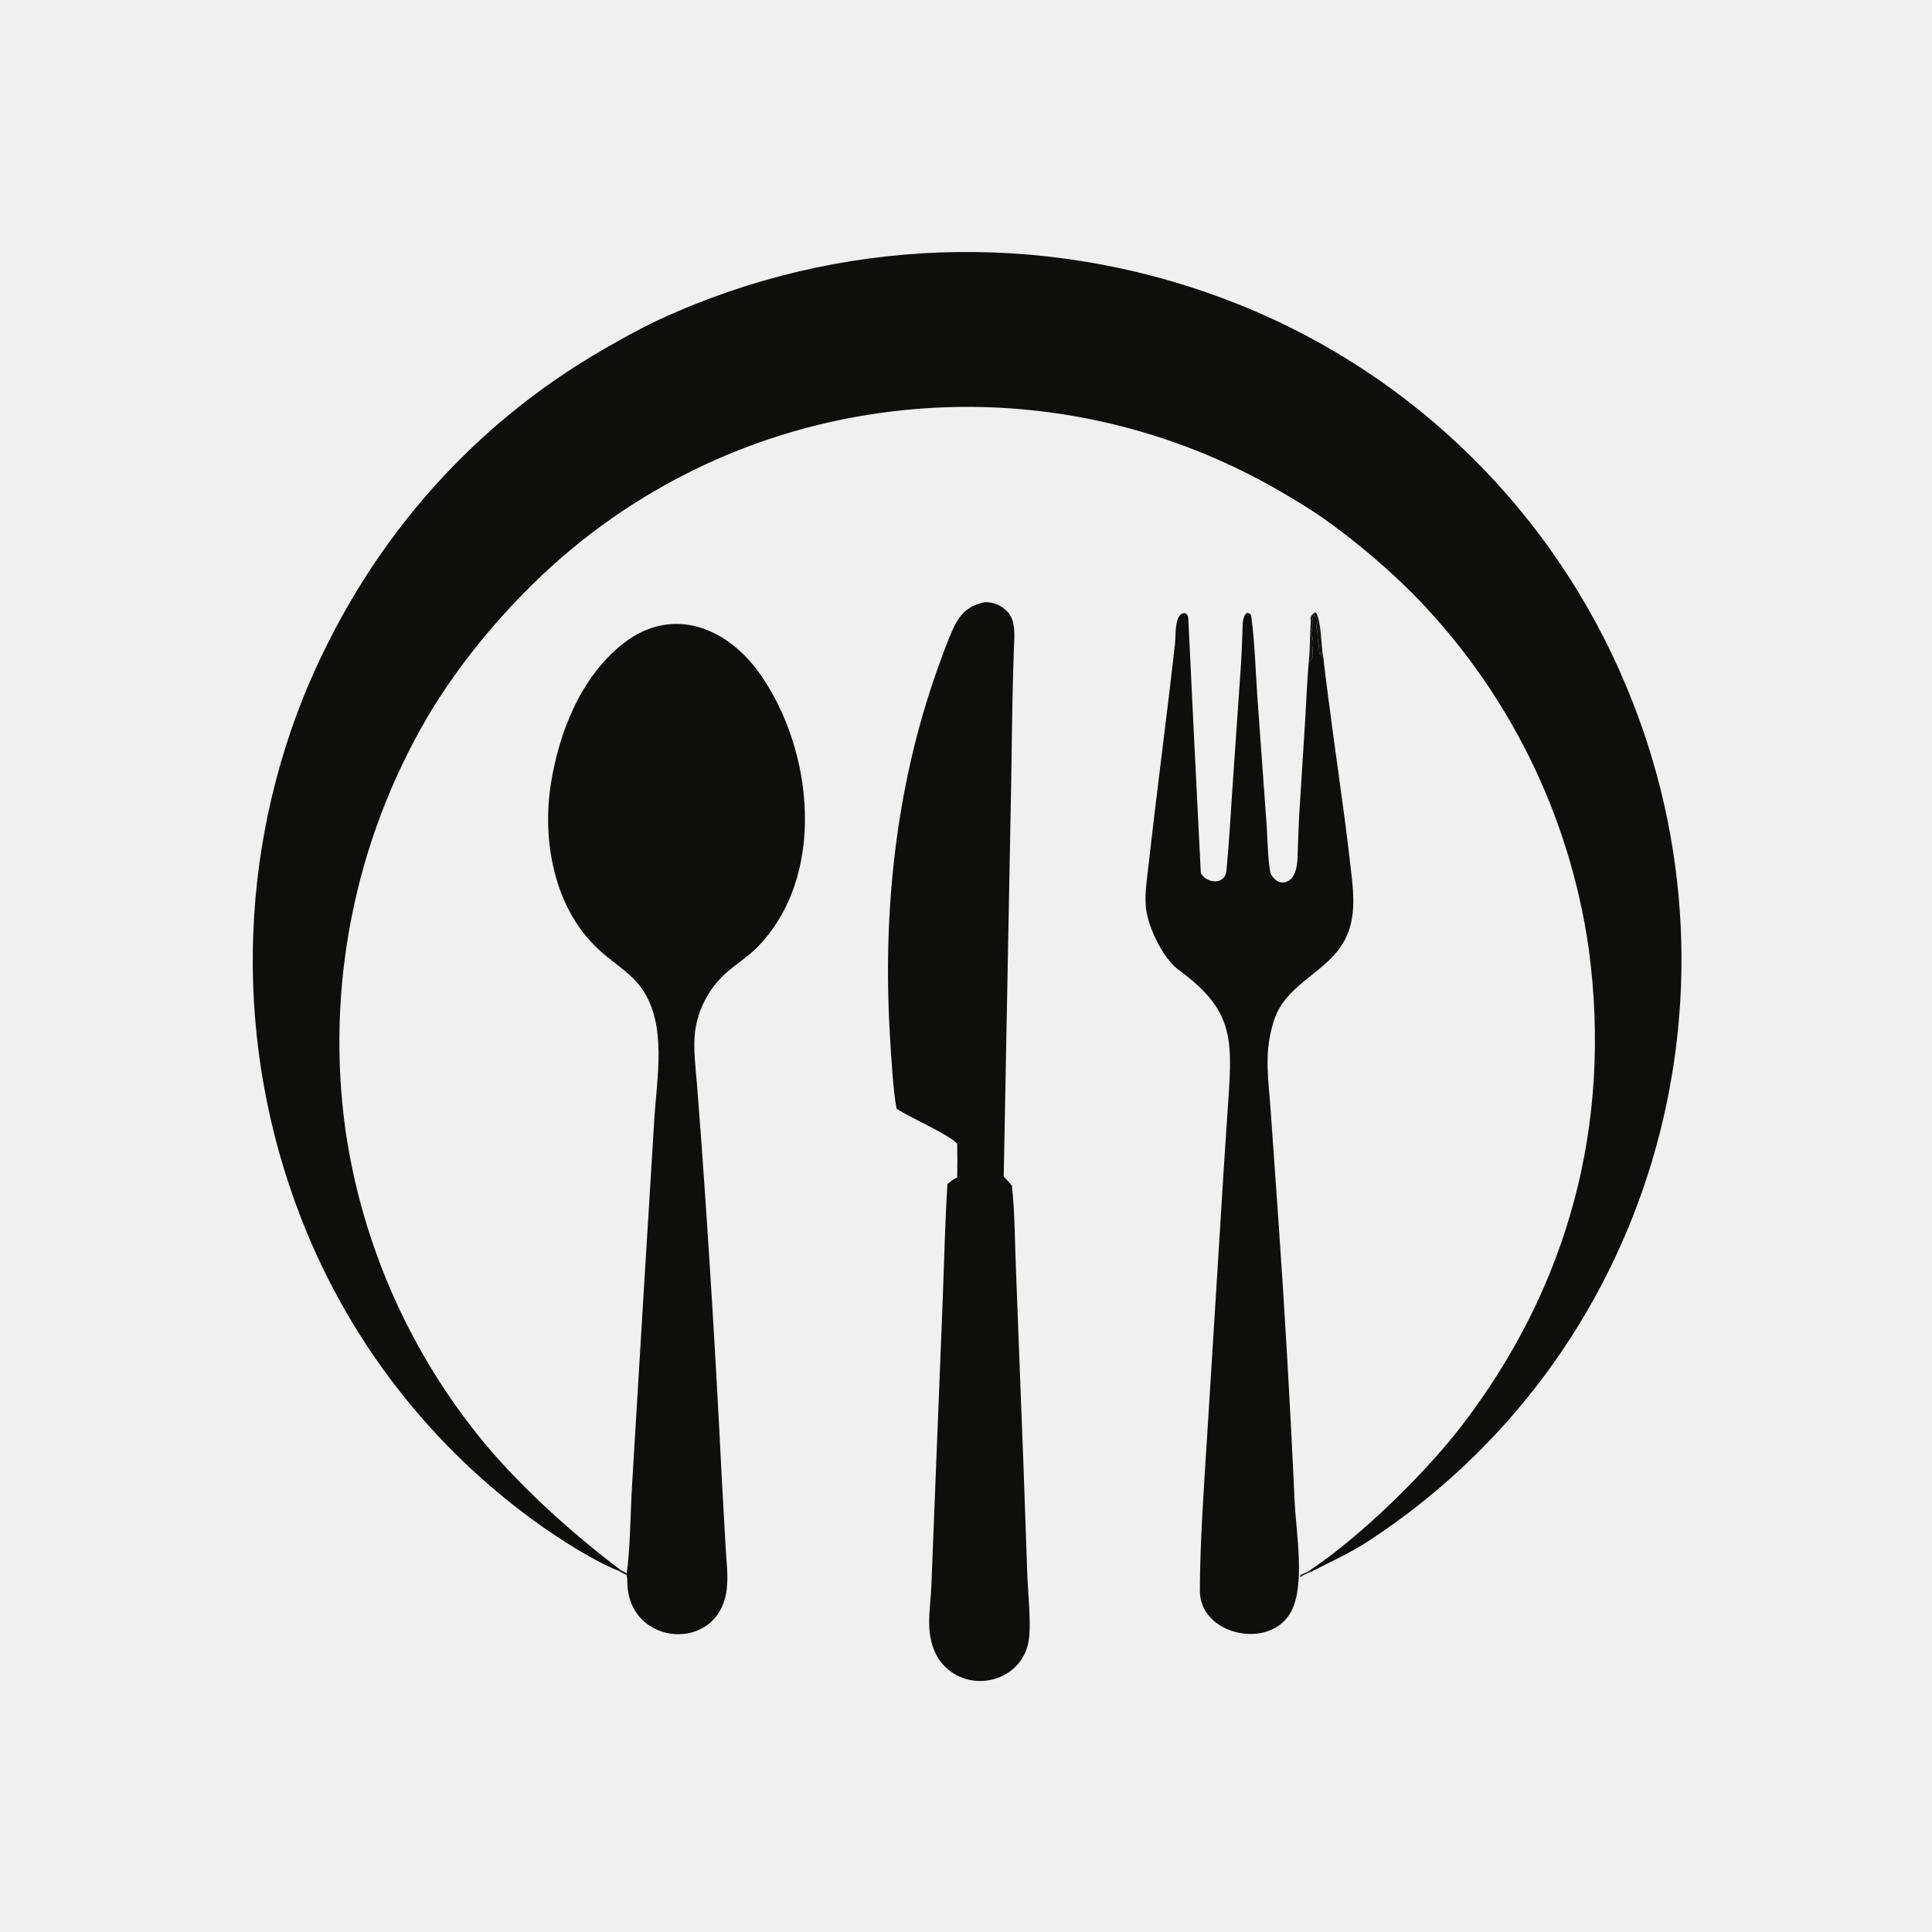
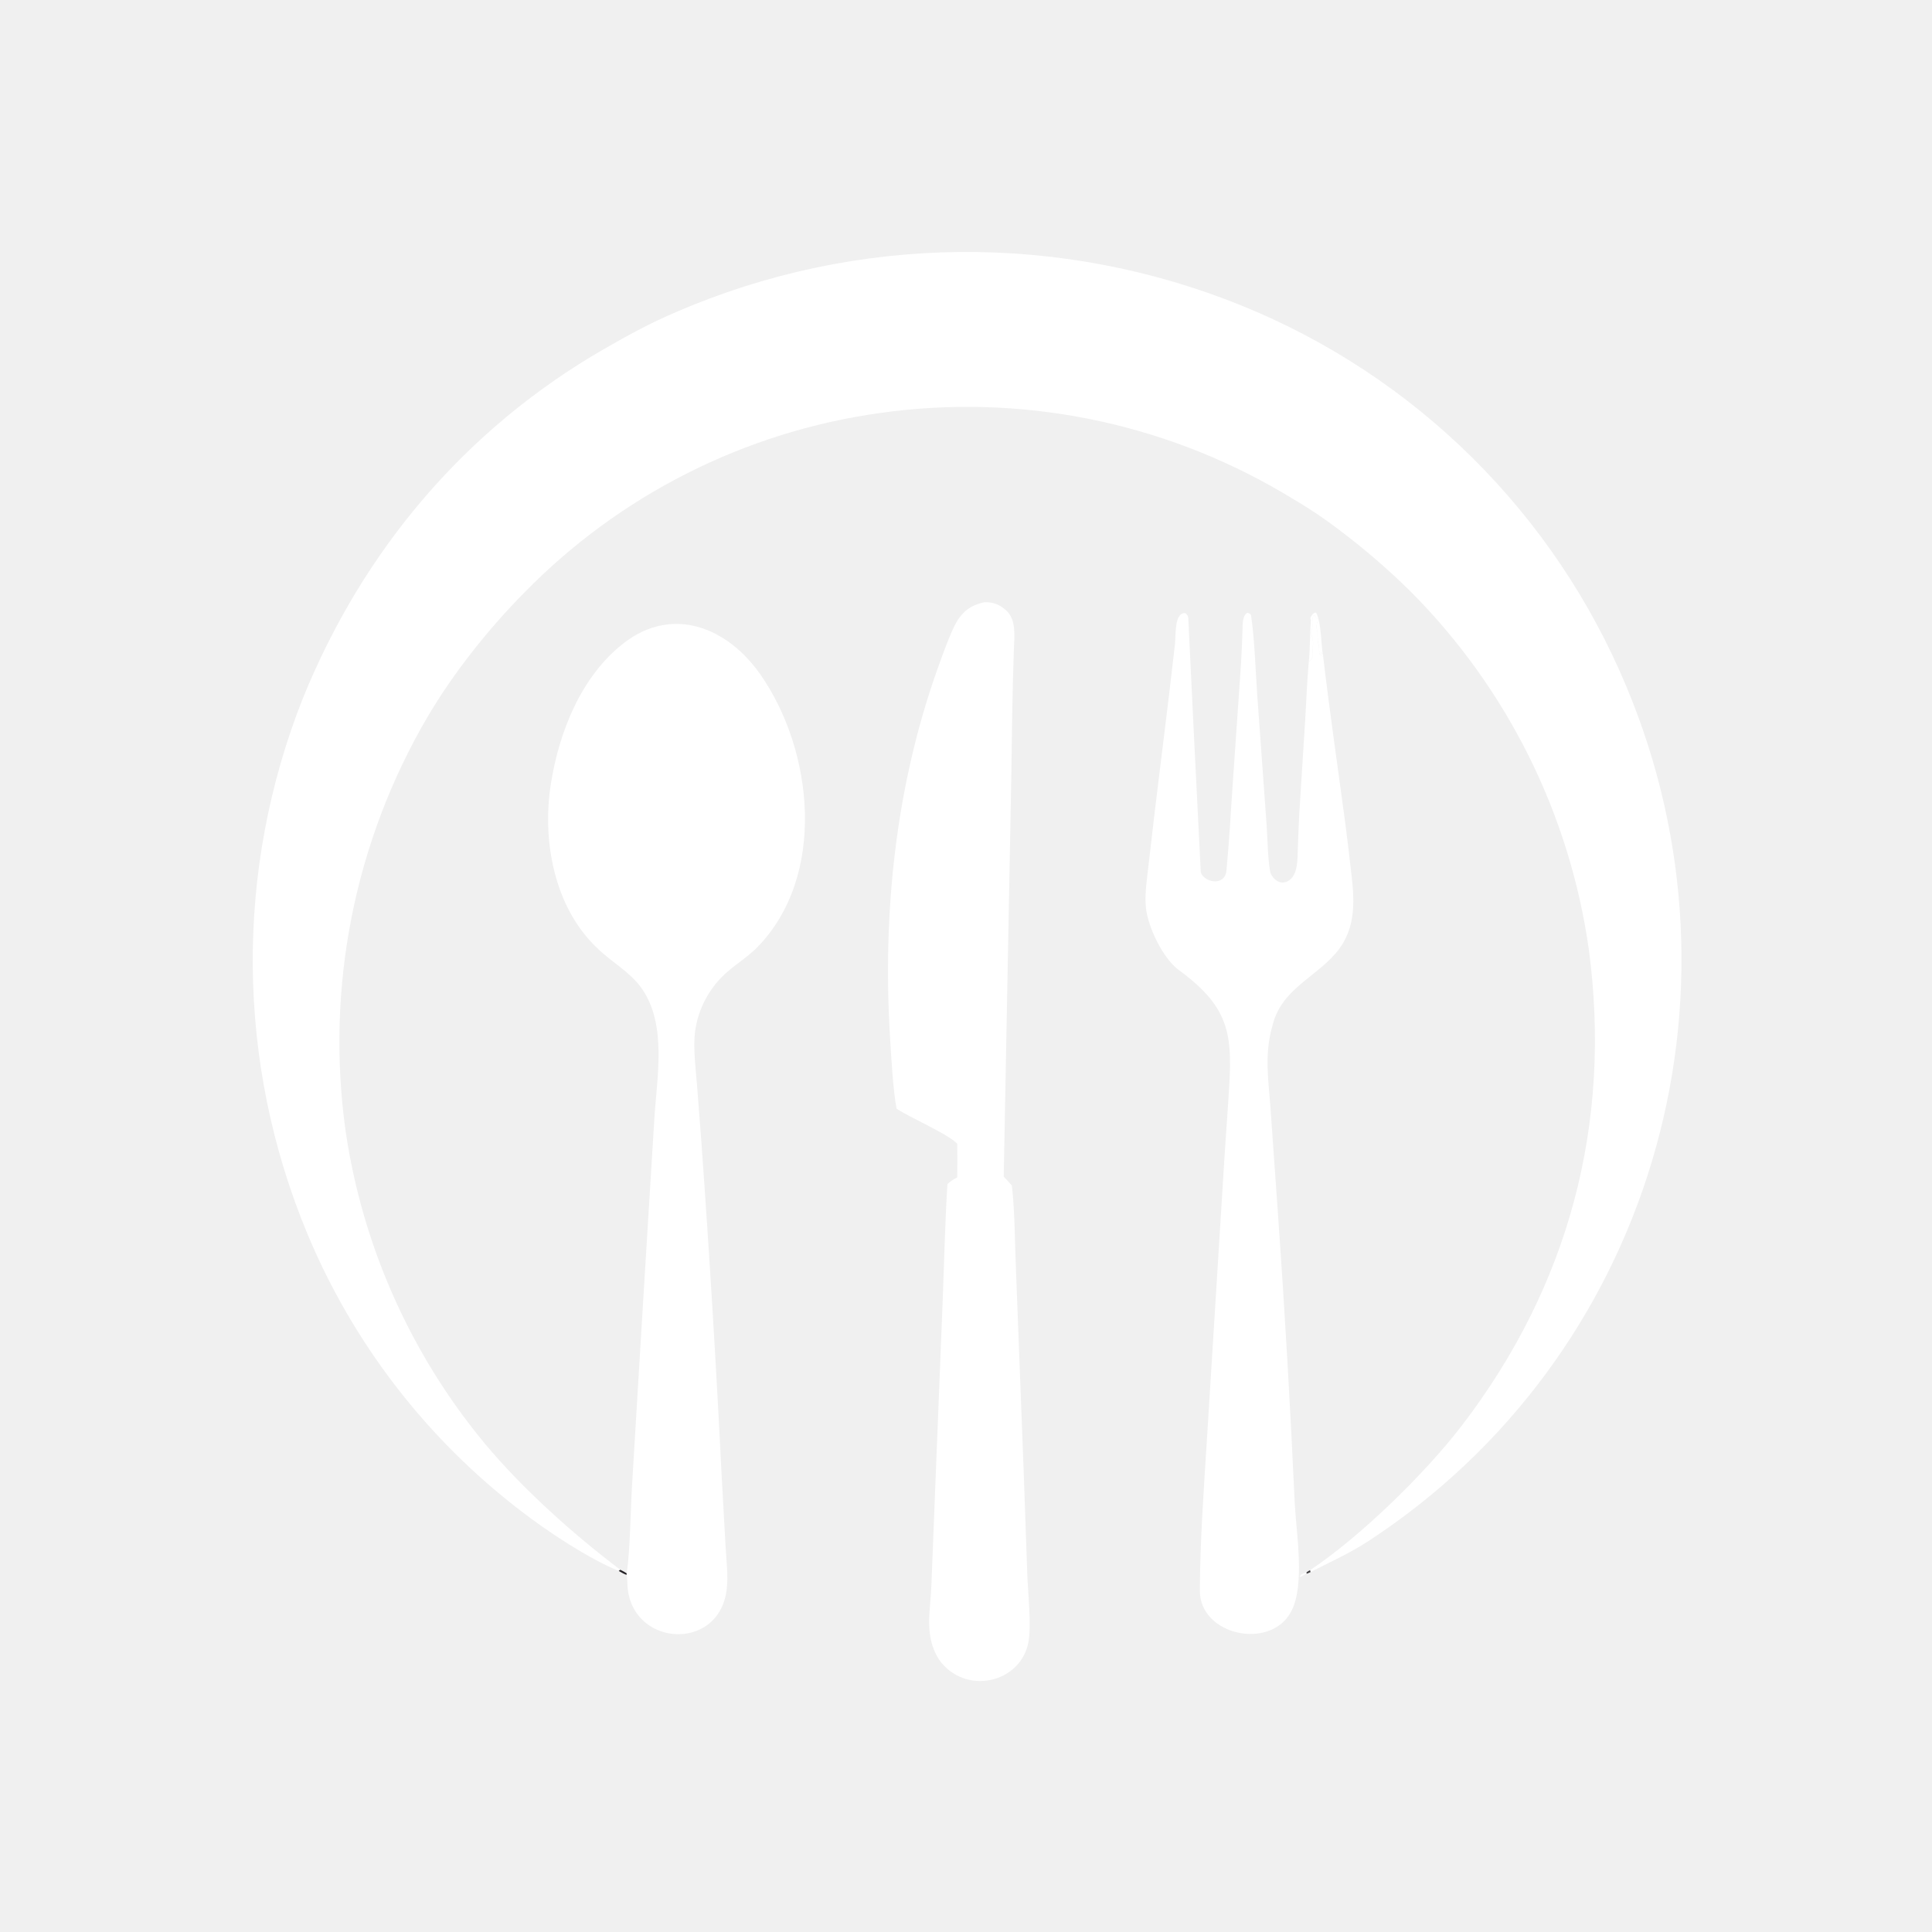
<svg xmlns="http://www.w3.org/2000/svg" width="1024" height="1024" viewBox="0 0 1024 1024">
-   <path fill="#0E0E0D" d="M327.915 832.613C311.994 826.174 289.738 811.41 276.045 800.791C226.076 762.562 187.04 711.863 162.854 653.782C125.098 563.011 124.317 461.079 160.679 369.741C192.528 291.473 246.763 227.301 320.007 185.073C333.032 177.564 345.217 170.925 359.114 165.061C454.279 124.183 561.834 123.036 657.848 161.876C750.228 199.253 823.788 272.076 862.094 364.075C930.84 528.247 875.023 719.14 725.099 816.933C715.458 823.221 704.833 827.971 694.633 833.23L694.35 832.222C720.996 814.52 755.356 780.939 774.797 755.586C831.513 681.621 854.406 595.632 842.133 503.372C832.037 431.647 798.976 365.123 747.901 313.763C735.95 301.951 723.217 290.956 709.789 280.853C699.13 272.716 691.154 267.817 679.749 261.099C615.456 223.336 540.269 208.461 466.44 218.898C394.748 228.867 328.401 262.378 277.829 314.163C258.662 333.582 240.463 356.506 226.548 380.044C187.791 446.282 172.518 523.66 183.2 599.657C192.174 660.453 217.639 717.626 256.828 764.965C276.774 788.928 303.931 813.293 328.78 832.006L327.915 832.613Z" />
-   <path fill="#0E0E0D" d="M332.182 833.943C333.982 821.877 334.211 800.437 334.983 787.467L340.955 688.369L346.771 593.773C348.059 571.318 353.849 542.927 339.856 523.507C333.714 514.984 323.963 509.845 316.569 502.545C293.677 480.936 287.2 445.482 291.993 415.308C296.345 387.909 308.039 358.392 330.555 340.908C356.347 320.879 385.374 332.405 402.844 357.241C431.314 397.714 438.324 464.67 401.134 502.301C396.573 506.896 390.675 510.681 385.747 514.876C376.138 523.105 369.934 534.615 368.343 547.166C367.383 555.387 368.715 566.679 369.436 575.107L371.774 605.664C376.002 664.407 379.572 723.195 382.484 782.018L384.622 820.483C385.02 827.853 386.05 834.982 385.169 842.393C381.147 876.198 333.686 872.793 332.538 839.547C332.49 838.161 332.487 835.963 332.048 834.712L332.182 833.943Z" />
-   <path fill="#0E0E0D" d="M521.867 319.176C526.522 319.085 530.075 320.528 533.495 323.738C538.771 328.709 537.615 337.504 537.372 344.223C536.54 367.295 536.328 390.378 535.98 413.465L531.992 623.654C533.556 625.18 534.867 626.723 536.303 628.363C537.958 642.314 537.873 659.823 538.531 674.24L542.549 779.192L544.515 835.251C544.904 844.715 546.69 861.392 545.136 870.097C541.157 892.389 511.166 898.873 497.576 879.432C489.822 866.953 493.05 854.518 493.646 840.502L495.714 788.046L499.69 688.15C500.46 668.161 500.892 647.53 502.164 627.588C504.262 625.723 504.857 625.4 507.348 624.063C507.451 618.109 507.449 612.154 507.344 606.2L506.72 605.606C501.732 600.795 482.458 592.383 475.236 587.659C473.389 578.932 472.26 558.585 471.702 549.187C467.776 483.548 474.675 417.194 496.734 355.014C498.662 349.58 500.656 344.087 502.808 338.74C506.877 328.628 510.352 321.527 521.867 319.176Z" />
-   <path fill="#0E0E0D" d="M701.306 347.911C704.654 376.586 709.038 406.399 712.874 435.223C713.959 443.434 714.958 451.656 715.873 459.888C717.799 475.871 719.609 491.737 707.924 505.269C696.426 518.585 679.054 524.512 674.404 543.674C669.945 559.343 672.406 572.677 673.472 588.506L677.557 646.319C681.061 696.354 683.951 746.431 686.228 796.537C687.064 813.074 691.877 840.326 684.195 854.417C673.097 874.776 635.857 866.725 635.947 843.07C636.046 817.074 638.049 788.902 639.694 762.958L648.867 615.517L651.058 582.753C653.32 549.675 653.256 534.955 624.647 514.018C616.131 507.786 607.422 489.597 607.213 479.042C606.795 473.448 608.063 464.465 608.737 458.614L612.052 430.107L619.681 367.824L622.785 341.17C623.28 336.573 622.295 324.778 628.18 324.937C629.182 325.68 629.75 326.321 629.817 327.717C631.952 372.471 634.137 417.248 636.424 461.987C636.512 463.696 638.601 465.468 640.039 466.17C644.356 468.278 649.509 467.009 650.032 461.503C651.414 446.947 652.265 432.32 653.214 417.717L657.778 351.601C658.142 345.736 658.329 339.877 658.551 334.007C658.66 331.137 658.406 326.224 661.149 324.773C661.918 325.074 662.957 325.291 663.101 326.249C664.952 338.521 665.564 357.167 666.406 369L671.348 437.512C671.847 445.045 671.935 454.63 673.21 461.973C673.558 463.977 675.701 466.528 677.782 467.364C679.253 467.946 680.902 467.875 682.318 467.169C688.168 464.309 687.641 455.226 687.87 449.71C688.12 443.667 688.288 437.643 688.628 431.6L691.787 381.41C692.429 371.098 692.732 361.453 693.652 351.06C693.785 350.897 695.636 348.84 695.616 348.485C695.419 345.73 696.513 339.944 695.515 337.579C694.4 334.938 695.328 334.66 695.606 332C695.634 331.729 695.11 325.597 696.889 326.191C696.988 326.428 696.987 326.731 697.159 326.836C700.166 328.857 696.766 330.517 697.998 333.711C698.64 335.376 698.019 339.356 698.87 341.503C699.18 342.284 699.085 346.273 699.456 346.804L699.651 346.815C699.97 346.517 699.979 345.966 700.335 345.727C701.342 346.606 698.979 347.596 701.306 347.911Z" />
-   <path fill="#0E0E0D" fill-opacity="0.965" d="M693.652 351.06C694.415 343.638 694.236 335.974 694.785 328.496C693.596 327.476 696.922 323.459 697.719 325.008C700.42 330.256 700.128 341.972 701.306 347.911C698.979 347.596 701.342 346.606 700.335 345.727C699.979 345.966 699.97 346.517 699.651 346.815L699.456 346.804C699.085 346.273 699.18 342.284 698.87 341.503C698.019 339.356 698.64 335.376 697.998 333.711C696.766 330.517 700.166 328.857 697.159 326.836C696.987 326.731 696.988 326.428 696.889 326.191C695.11 325.597 695.634 331.729 695.606 332C695.328 334.66 694.4 334.938 695.515 337.579C696.513 339.944 695.419 345.73 695.616 348.485C695.636 348.84 693.785 350.897 693.652 351.06Z" />
+   <path fill="#FFFFFF" d="M327.915 832.613C311.994 826.174 289.738 811.41 276.045 800.791C226.076 762.562 187.04 711.863 162.854 653.782C125.098 563.011 124.317 461.079 160.679 369.741C192.528 291.473 246.763 227.301 320.007 185.073C333.032 177.564 345.217 170.925 359.114 165.061C454.279 124.183 561.834 123.036 657.848 161.876C750.228 199.253 823.788 272.076 862.094 364.075C930.84 528.247 875.023 719.14 725.099 816.933C715.458 823.221 704.833 827.971 694.633 833.23L694.35 832.222C720.996 814.52 755.356 780.939 774.797 755.586C831.513 681.621 854.406 595.632 842.133 503.372C832.037 431.647 798.976 365.123 747.901 313.763C735.95 301.951 723.217 290.956 709.789 280.853C699.13 272.716 691.154 267.817 679.749 261.099C615.456 223.336 540.269 208.461 466.44 218.898C394.748 228.867 328.401 262.378 277.829 314.163C258.662 333.582 240.463 356.506 226.548 380.044C187.791 446.282 172.518 523.66 183.2 599.657C192.174 660.453 217.639 717.626 256.828 764.965C276.774 788.928 303.931 813.293 328.78 832.006L327.915 832.613Z" />
+   <path fill="#FFFFFF" d="M332.182 833.943C333.982 821.877 334.211 800.437 334.983 787.467L340.955 688.369L346.771 593.773C348.059 571.318 353.849 542.927 339.856 523.507C333.714 514.984 323.963 509.845 316.569 502.545C293.677 480.936 287.2 445.482 291.993 415.308C296.345 387.909 308.039 358.392 330.555 340.908C356.347 320.879 385.374 332.405 402.844 357.241C431.314 397.714 438.324 464.67 401.134 502.301C396.573 506.896 390.675 510.681 385.747 514.876C376.138 523.105 369.934 534.615 368.343 547.166C367.383 555.387 368.715 566.679 369.436 575.107L371.774 605.664C376.002 664.407 379.572 723.195 382.484 782.018L384.622 820.483C385.02 827.853 386.05 834.982 385.169 842.393C381.147 876.198 333.686 872.793 332.538 839.547C332.49 838.161 332.487 835.963 332.048 834.712L332.182 833.943Z" />
+   <path fill="#FFFFFF" d="M521.867 319.176C526.522 319.085 530.075 320.528 533.495 323.738C538.771 328.709 537.615 337.504 537.372 344.223C536.54 367.295 536.328 390.378 535.98 413.465L531.992 623.654C533.556 625.18 534.867 626.723 536.303 628.363C537.958 642.314 537.873 659.823 538.531 674.24L542.549 779.192L544.515 835.251C544.904 844.715 546.69 861.392 545.136 870.097C541.157 892.389 511.166 898.873 497.576 879.432C489.822 866.953 493.05 854.518 493.646 840.502L495.714 788.046L499.69 688.15C500.46 668.161 500.892 647.53 502.164 627.588C504.262 625.723 504.857 625.4 507.348 624.063C507.451 618.109 507.449 612.154 507.344 606.2L506.72 605.606C501.732 600.795 482.458 592.383 475.236 587.659C473.389 578.932 472.26 558.585 471.702 549.187C467.776 483.548 474.675 417.194 496.734 355.014C498.662 349.58 500.656 344.087 502.808 338.74C506.877 328.628 510.352 321.527 521.867 319.176Z" />
+   <path fill="#FFFFFF" d="M701.306 347.911C704.654 376.586 709.038 406.399 712.874 435.223C713.959 443.434 714.958 451.656 715.873 459.888C717.799 475.871 719.609 491.737 707.924 505.269C696.426 518.585 679.054 524.512 674.404 543.674C669.945 559.343 672.406 572.677 673.472 588.506L677.557 646.319C681.061 696.354 683.951 746.431 686.228 796.537C687.064 813.074 691.877 840.326 684.195 854.417C673.097 874.776 635.857 866.725 635.947 843.07C636.046 817.074 638.049 788.902 639.694 762.958L648.867 615.517L651.058 582.753C653.32 549.675 653.256 534.955 624.647 514.018C616.131 507.786 607.422 489.597 607.213 479.042C606.795 473.448 608.063 464.465 608.737 458.614L612.052 430.107L619.681 367.824L622.785 341.17C623.28 336.573 622.295 324.778 628.18 324.937C629.182 325.68 629.75 326.321 629.817 327.717C631.952 372.471 634.137 417.248 636.424 461.987C636.512 463.696 638.601 465.468 640.039 466.17C644.356 468.278 649.509 467.009 650.032 461.503C651.414 446.947 652.265 432.32 653.214 417.717L657.778 351.601C658.142 345.736 658.329 339.877 658.551 334.007C658.66 331.137 658.406 326.224 661.149 324.773C661.918 325.074 662.957 325.291 663.101 326.249C664.952 338.521 665.564 357.167 666.406 369L671.348 437.512C671.847 445.045 671.935 454.63 673.21 461.973C673.558 463.977 675.701 466.528 677.782 467.364C679.253 467.946 680.902 467.875 682.318 467.169C688.168 464.309 687.641 455.226 687.87 449.71C688.12 443.667 688.288 437.643 688.628 431.6L691.787 381.41C692.429 371.098 692.732 361.453 693.652 351.06C693.785 350.897 695.636 348.84 695.616 348.485C695.419 345.73 696.513 339.944 695.515 337.579C694.4 334.938 695.328 334.66 695.606 332C695.634 331.729 695.11 325.597 696.889 326.191C696.988 326.428 696.987 326.731 697.159 326.836C700.166 328.857 696.766 330.517 697.998 333.711C698.64 335.376 698.019 339.356 698.87 341.503C699.18 342.284 699.085 346.273 699.456 346.804L699.651 346.815C699.97 346.517 699.979 345.966 700.335 345.727C701.342 346.606 698.979 347.596 701.306 347.911Z" />
+   <path fill="#FFFFFF" fill-opacity="0.965" d="M693.652 351.06C694.415 343.638 694.236 335.974 694.785 328.496C693.596 327.476 696.922 323.459 697.719 325.008C700.42 330.256 700.128 341.972 701.306 347.911C698.979 347.596 701.342 346.606 700.335 345.727C699.979 345.966 699.97 346.517 699.651 346.815L699.456 346.804C699.085 346.273 699.18 342.284 698.87 341.503C698.019 339.356 698.64 335.376 697.998 333.711C696.766 330.517 700.166 328.857 697.159 326.836C696.987 326.731 696.988 326.428 696.889 326.191C695.11 325.597 695.634 331.729 695.606 332C695.328 334.66 694.4 334.938 695.515 337.579C696.513 339.944 695.419 345.73 695.616 348.485C695.636 348.84 693.785 350.897 693.652 351.06Z" />
  <path fill="#070409" fill-opacity="0.871" d="M328.78 832.006C329.973 832.638 331.079 833.156 332.182 833.943L332.048 834.712C330.297 834.025 329.565 833.542 327.915 832.613L328.78 832.006Z" />
-   <path fill="#0E0E0D" fill-opacity="0.875" d="M692.518 834.126C691.05 834.659 690.511 835.24 689.278 835.828C689.067 835.789 689.157 835.838 689.011 835.678C688.785 834.452 691.766 833.616 692.507 833.335L692.518 834.126Z" />
+   <path fill="#FFFFFF" fill-opacity="0.875" d="M692.518 834.126C691.05 834.659 690.511 835.24 689.278 835.828C689.067 835.789 689.157 835.838 689.011 835.678C688.785 834.452 691.766 833.616 692.507 833.335L692.518 834.126Z" />
  <path fill="#070409" fill-opacity="0.761" d="M694.35 832.222L694.633 833.23C693.9 833.558 693.257 833.827 692.518 834.126L692.507 833.335C693.269 832.827 693.551 832.651 694.35 832.222Z" />
</svg>
